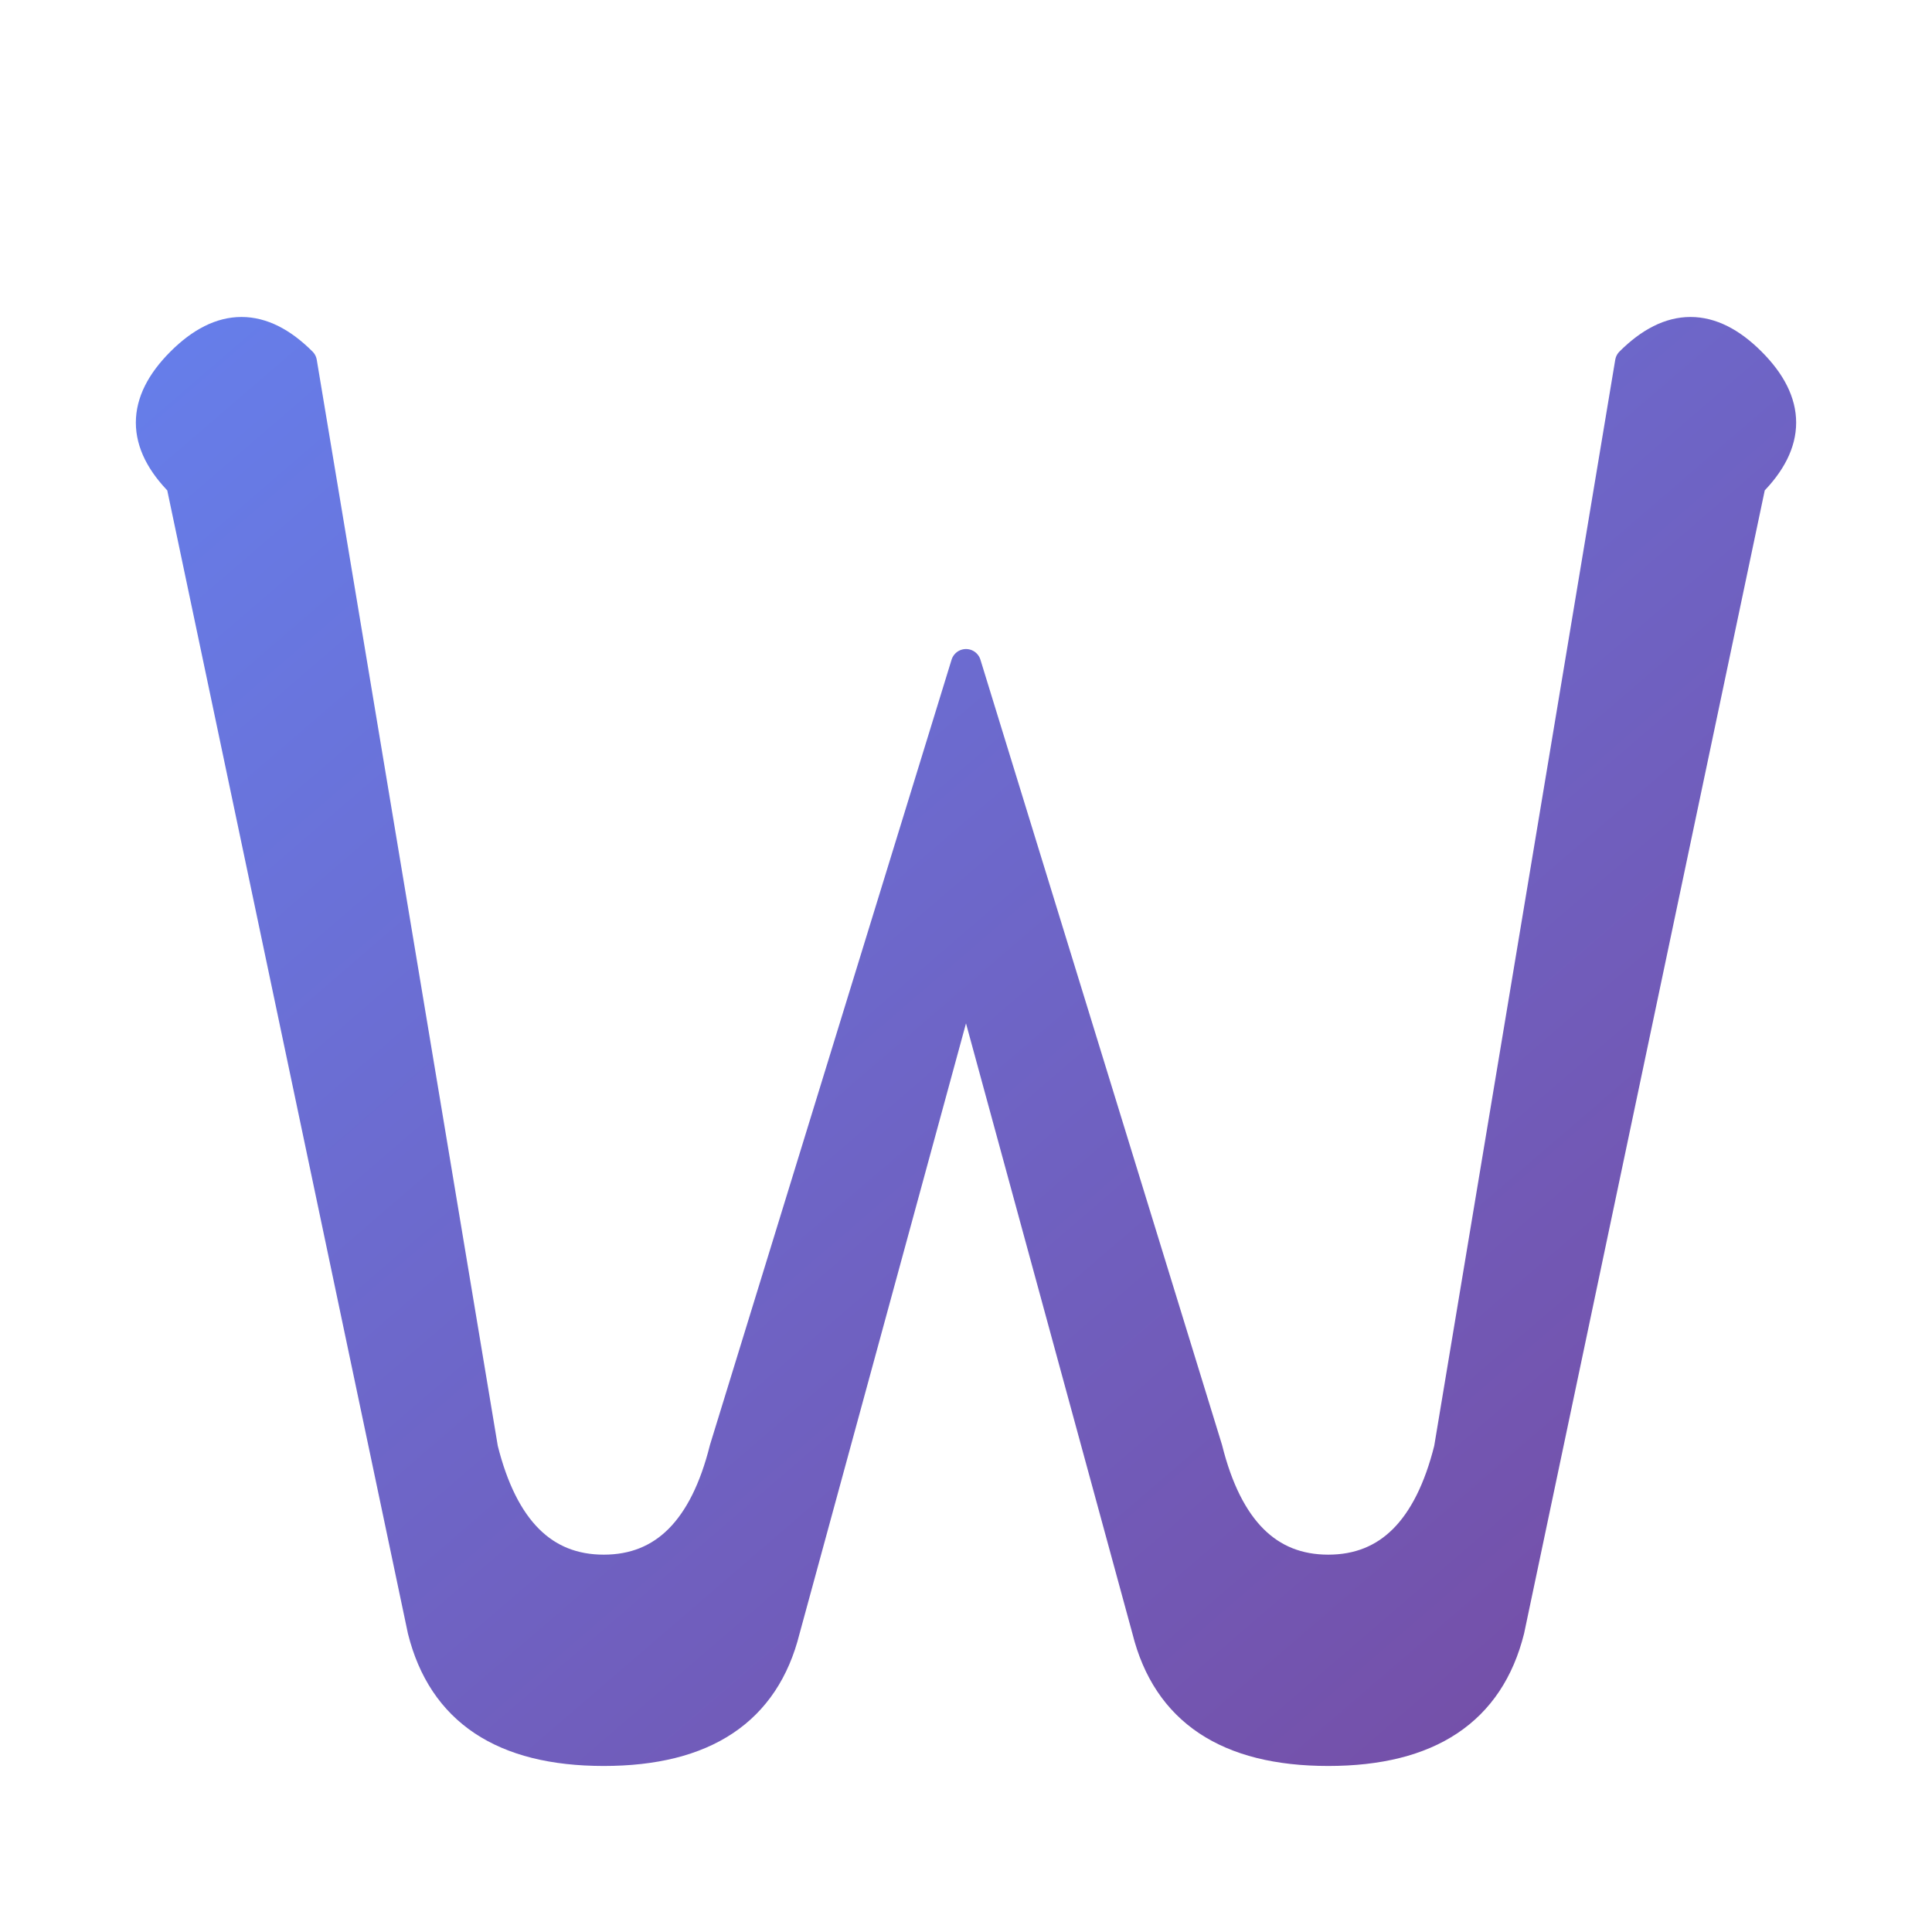
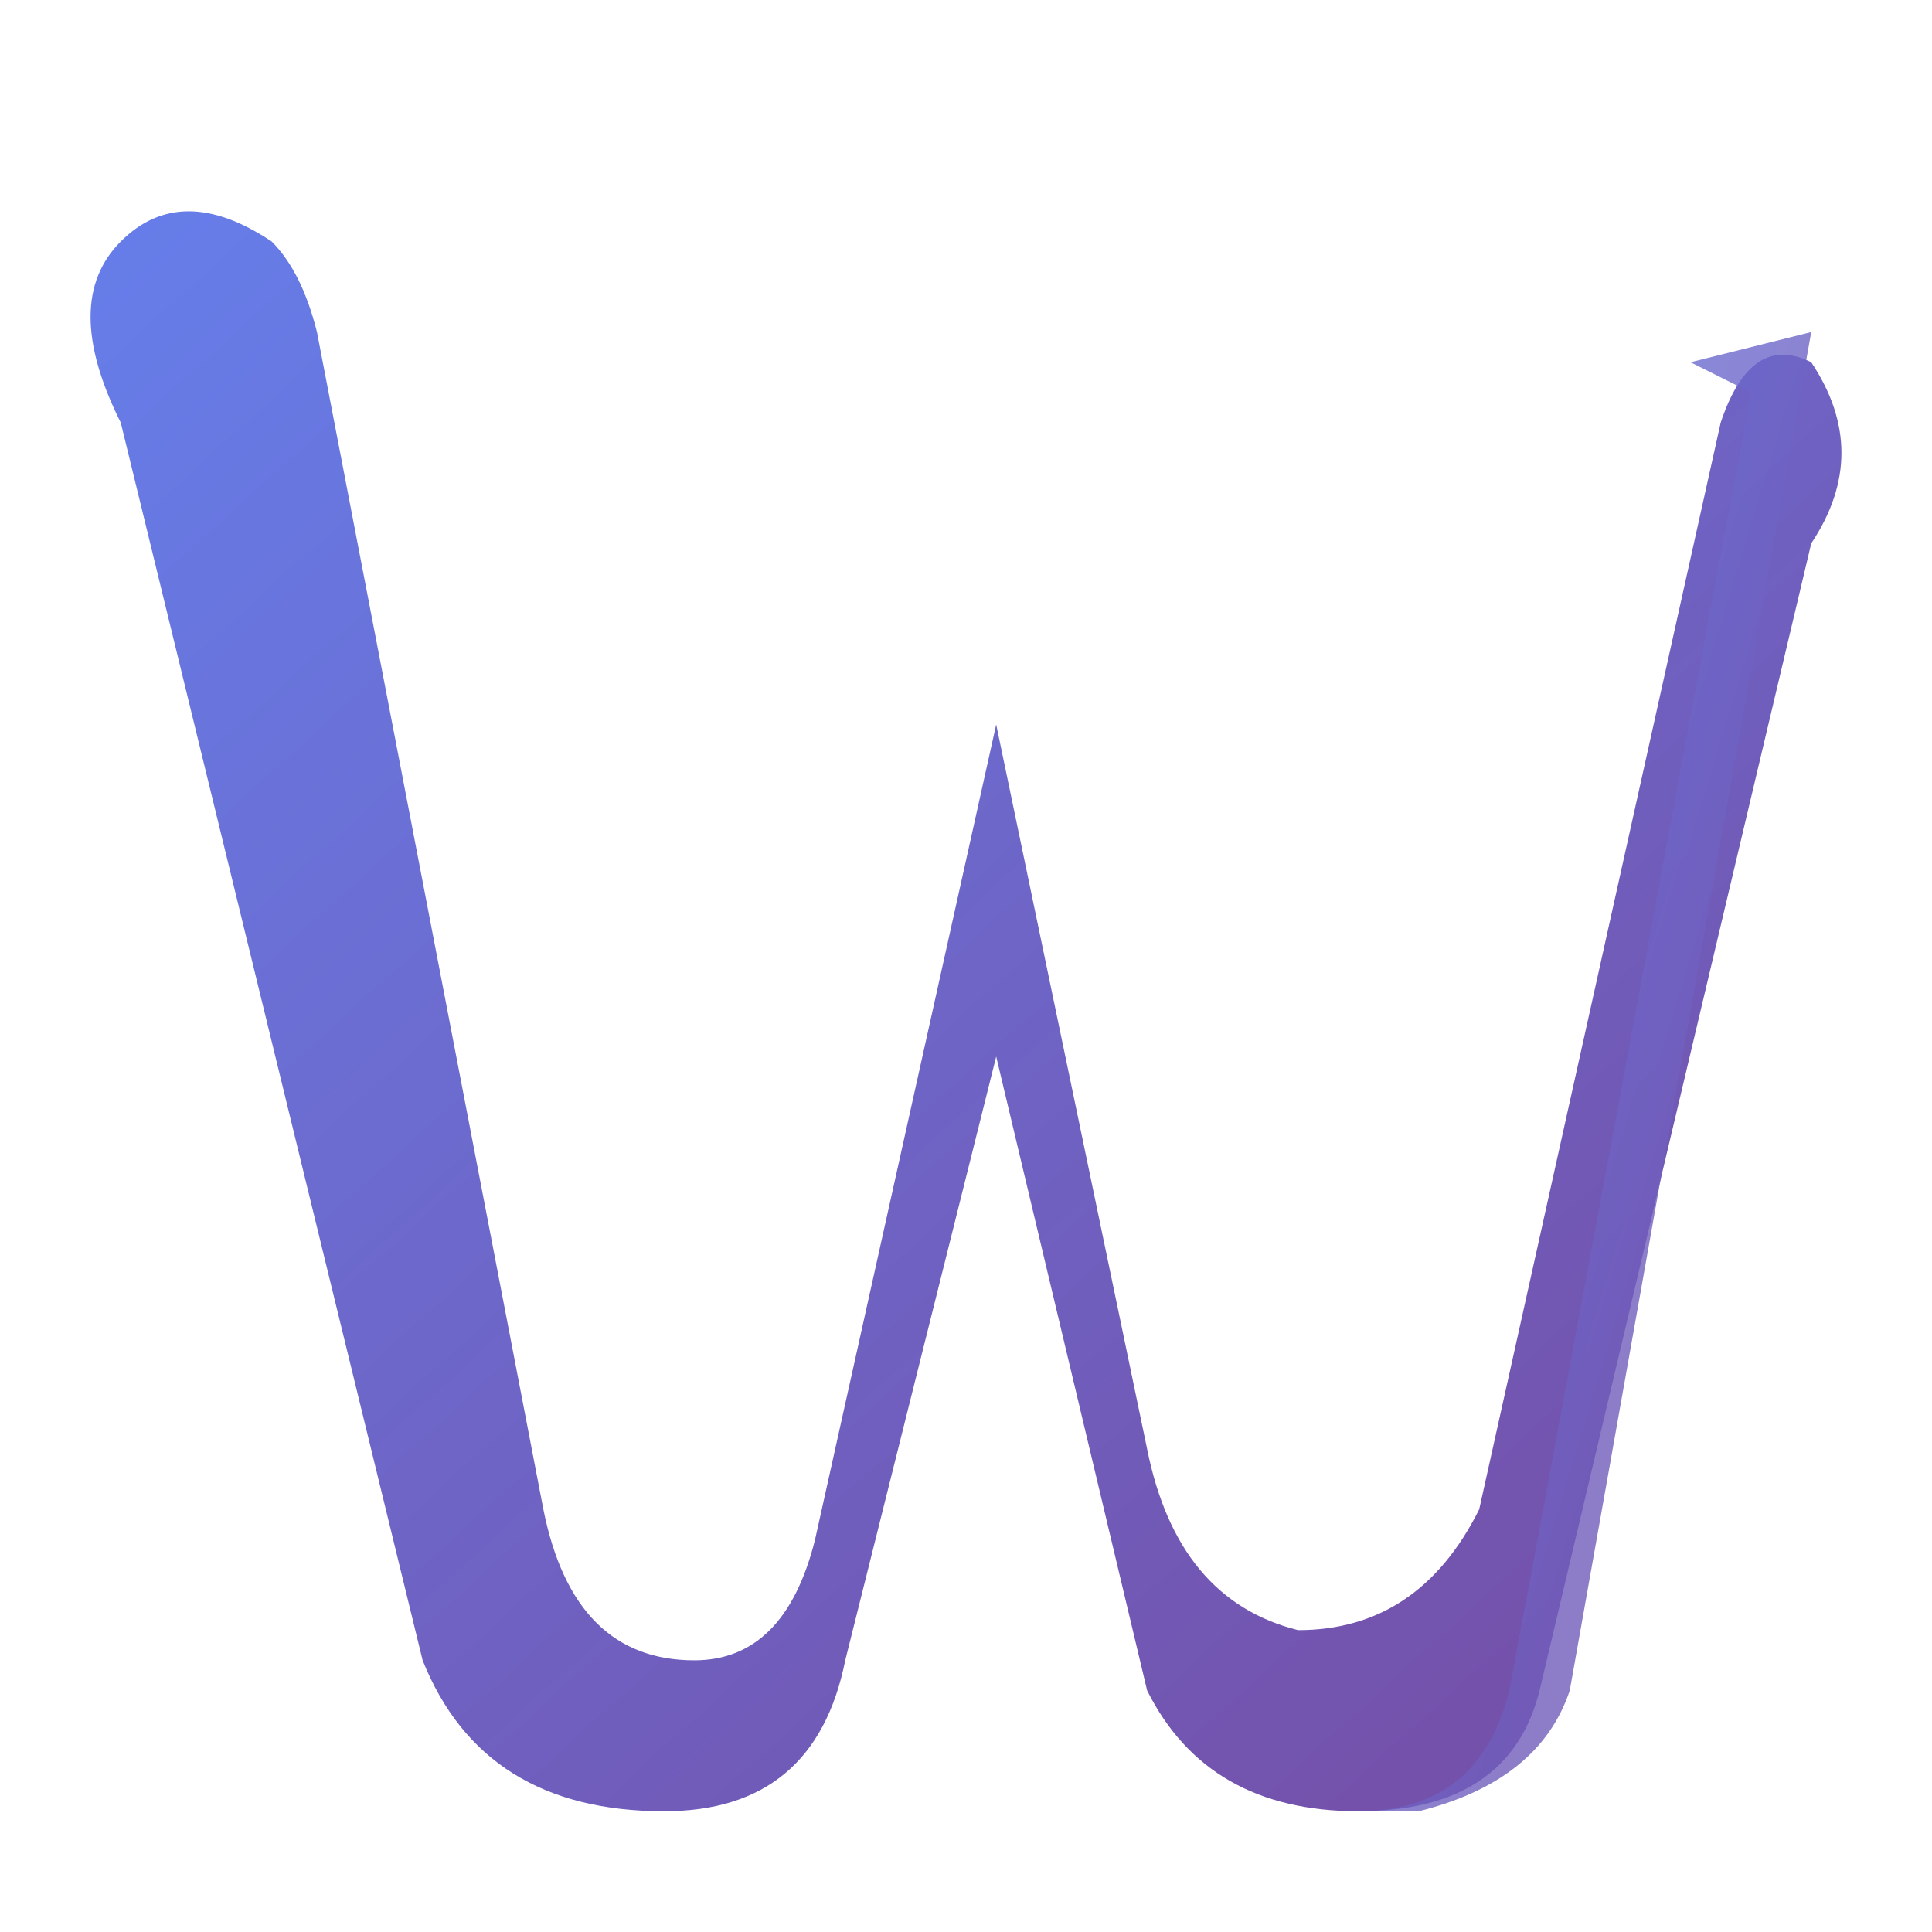
<svg xmlns="http://www.w3.org/2000/svg" viewBox="0 0 64 64">
  <defs>
    <linearGradient id="grad" x1="0%" y1="0%" x2="100%" y2="100%">
      <stop offset="0%" style="stop-color:#667eea;stop-opacity:1" />
      <stop offset="100%" style="stop-color:#764ba2;stop-opacity:1" />
    </linearGradient>
  </defs>
-   <path d="M 6 12 Q 8 10 10 12 L 16 48 Q 17 52 20 52 Q 23 52 24 48 L 32 22 L 40 48 Q 41 52 44 52 Q 47 52 48 48 L 54 12 Q 56 10 58 12 Q 60 14 58 16 L 50 54 Q 49 58 44 58 Q 39 58 38 54 L 32 32 L 26 54 Q 25 58 20 58 Q 15 58 14 54 L 6 16 Q 4 14 6 12 Z" fill="url(#grad)" stroke="url(#grad)" stroke-width="1" stroke-linejoin="round" stroke-linecap="round" />
+   <path d="M 4 8 Q 6 6 9 8 Q 10 9 10.5 11 L 18 50 Q 19 55 23 55 Q 26 55 27 51 L 33 24 L 38 48 Q 39 53 43 54 Q 47 54 49 50 L 57 14 Q 58 11 60 12 Q 62 15 60 18 L 51 56 Q 50 60 45 60 Q 40 60 38 56 L 33 35 L 28 55 Q 27 60 22 60 Q 16 60 14 55 L 4 14 Q 2 10 4 8 Z" fill="url(#grad)" stroke="none" />
+   <path d="M 56 12 L 60 11 L 52 56 Q 51 59 47 60 L 45 60 Q 49 60 50 56 L 58 13 Z" fill="url(#grad)" opacity="0.8" />
</svg>
